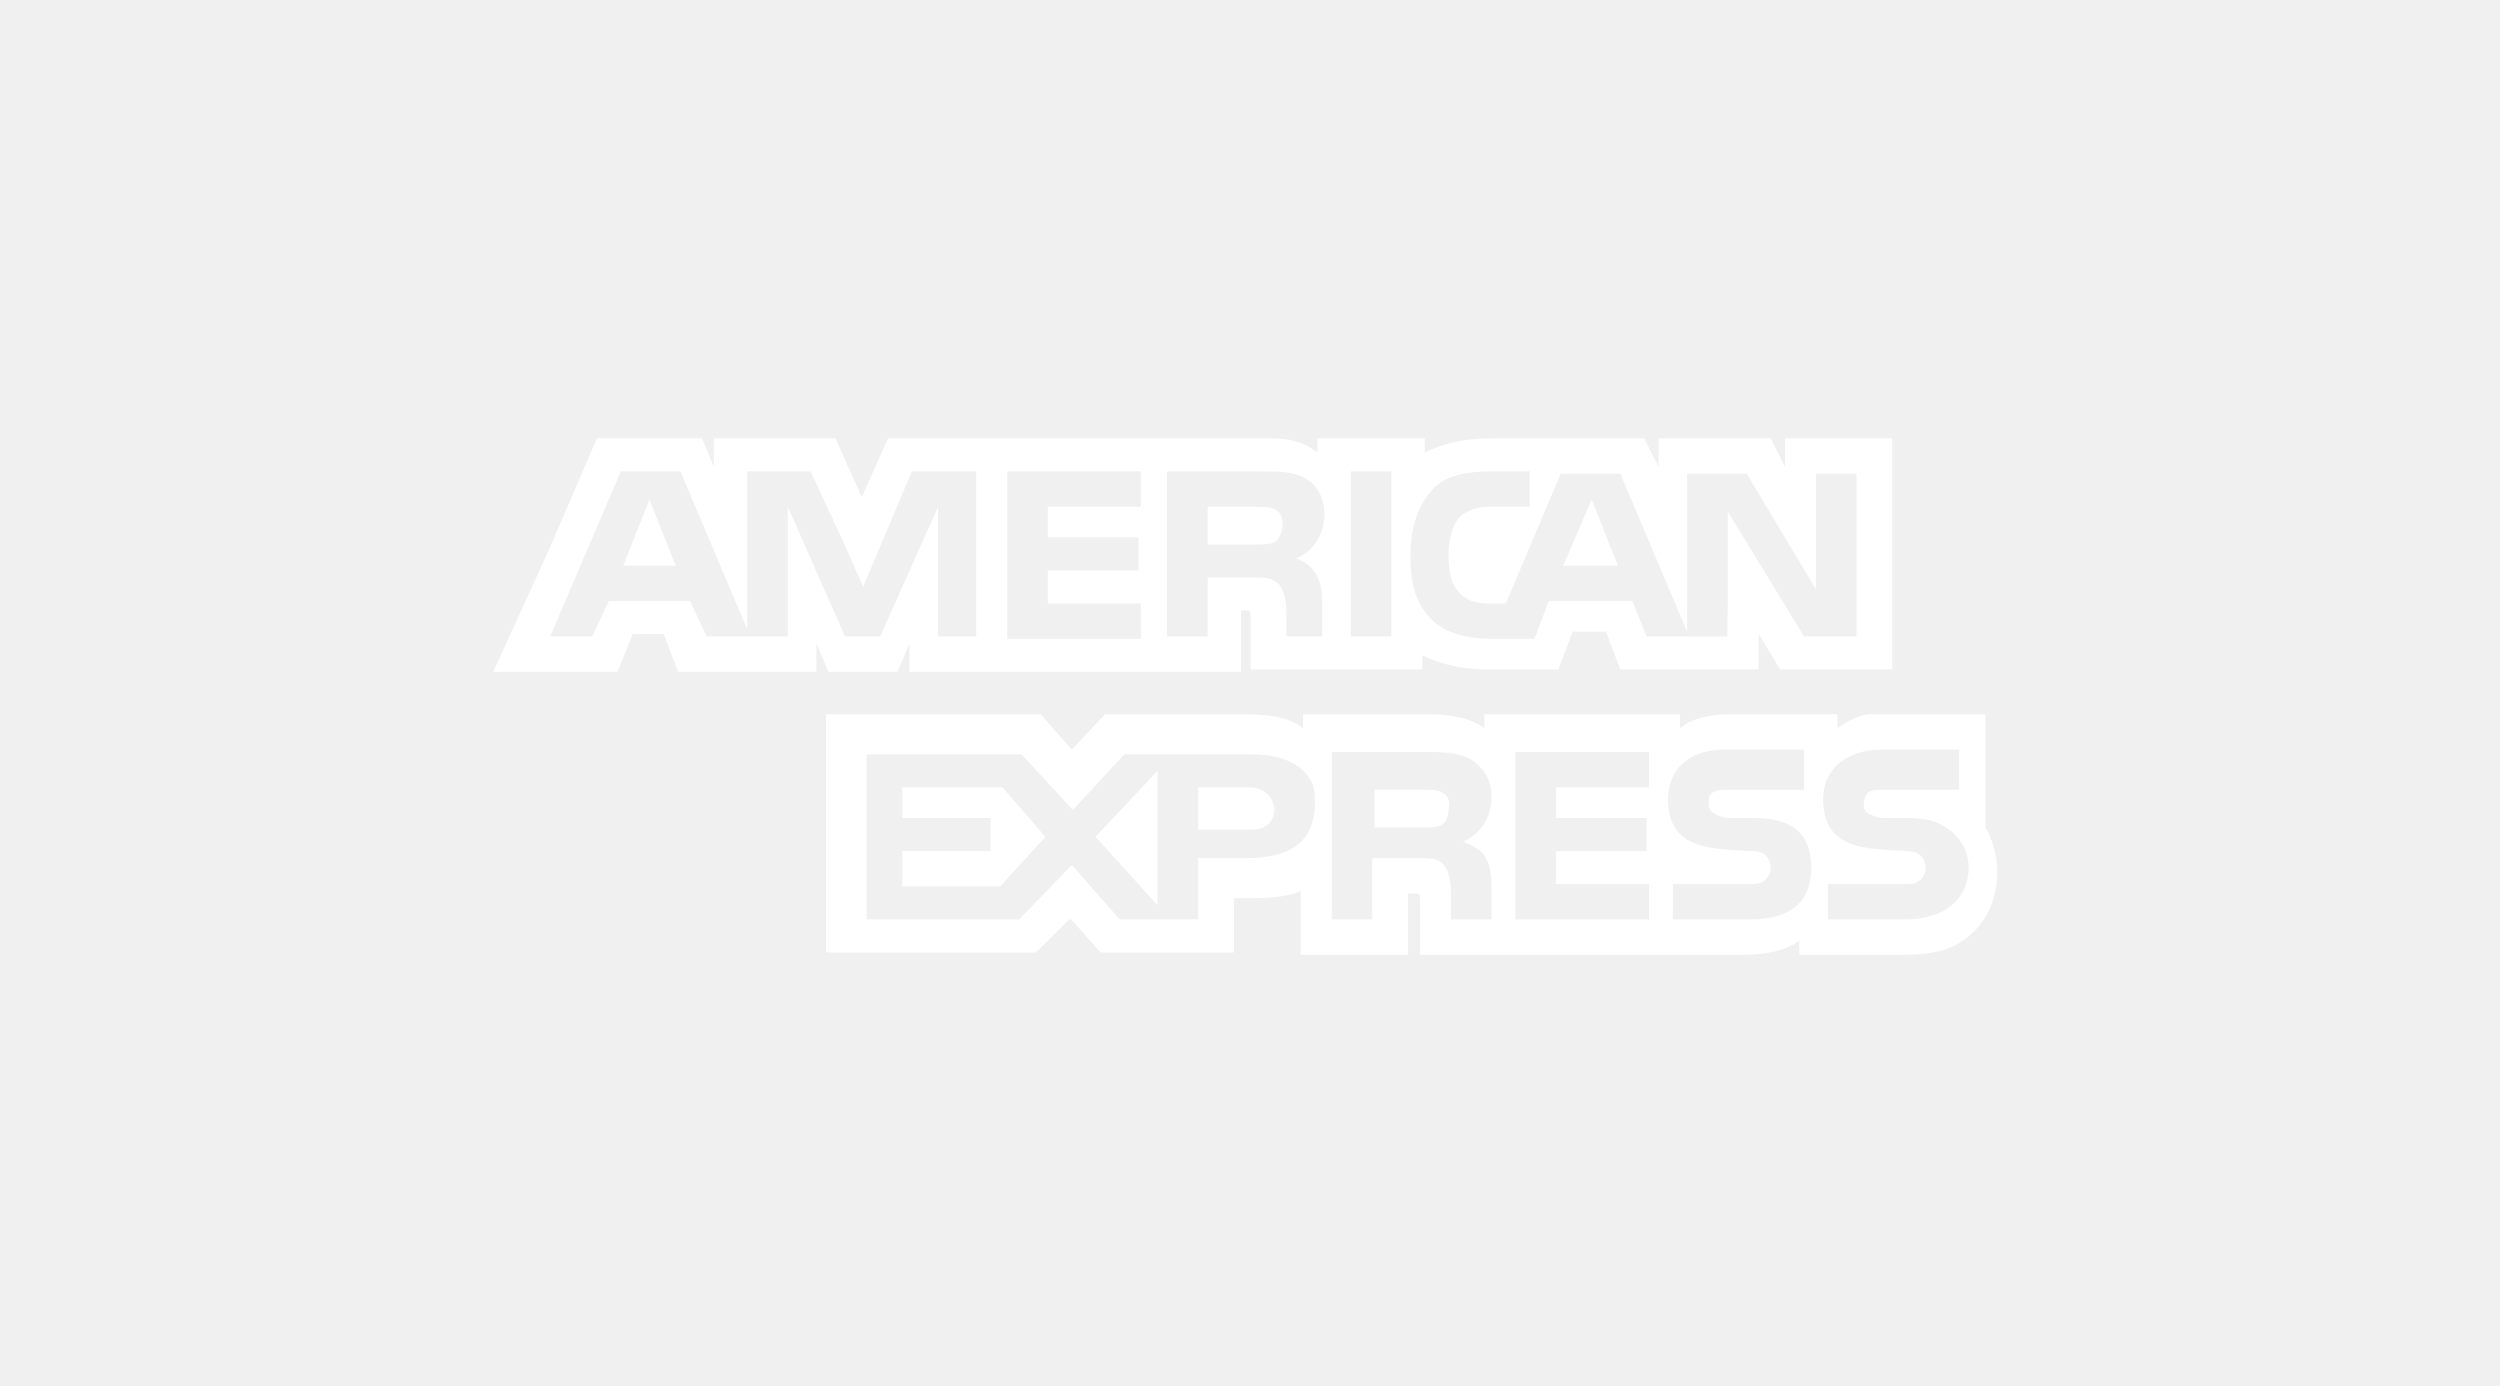
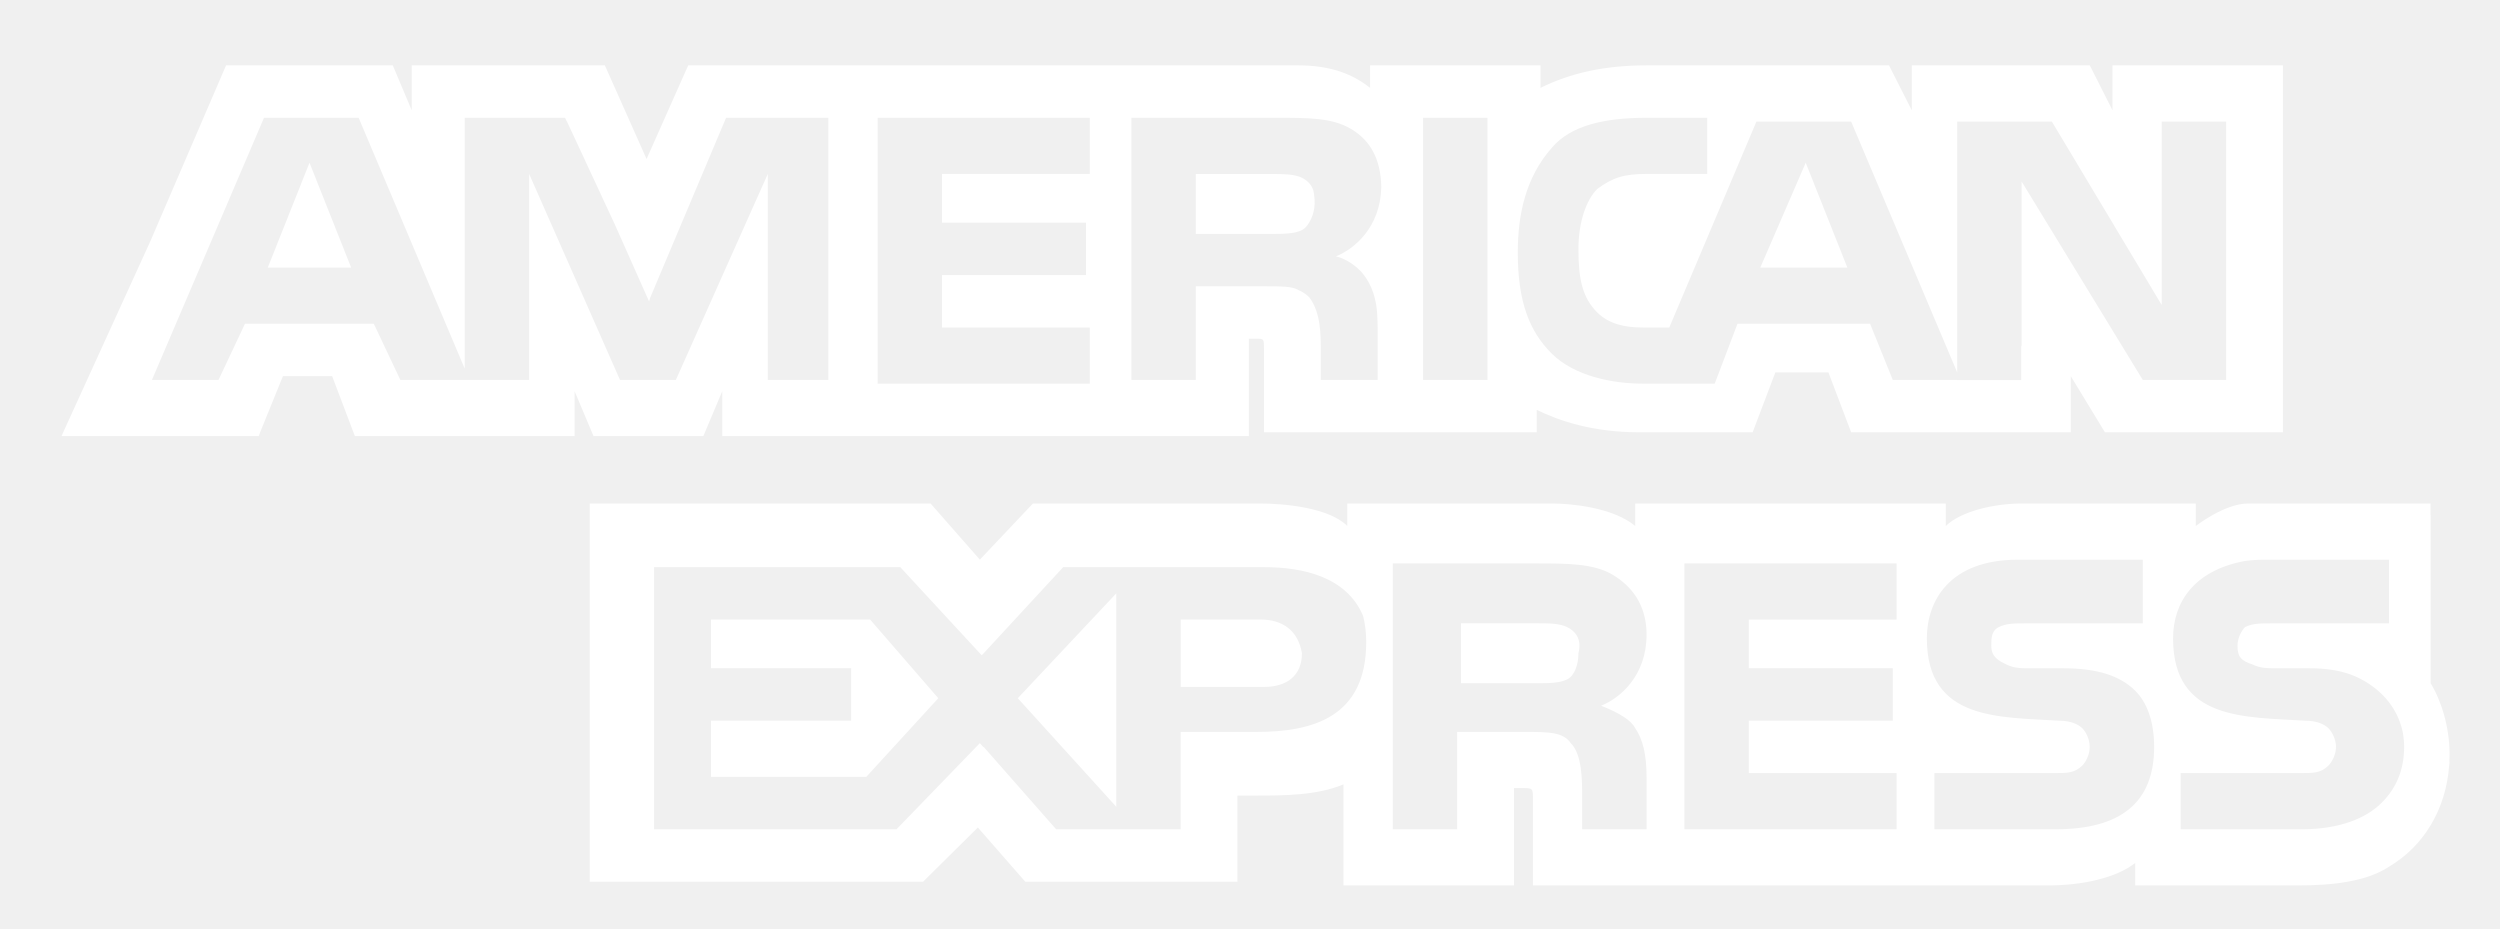
- <svg xmlns="http://www.w3.org/2000/svg" width="74" height="41" viewBox="0 0 74 41" fill="none">
-   <path d="M18.447 16.744H20L19.224 14.79L18.447 16.744ZM26.709 23.305V24.212H29.321V25.19H26.709V26.237H29.604L30.945 24.771L29.674 23.305H26.709ZM47.115 14.79L46.268 16.744H47.892L47.115 14.79ZM34.264 26.795V22.817L32.428 24.771L34.264 26.795ZM37.724 23.933C37.653 23.515 37.371 23.305 36.947 23.305H35.464V24.561H37.018C37.441 24.561 37.724 24.352 37.724 23.933ZM42.666 24.422C42.808 24.352 42.879 24.142 42.879 23.934C42.949 23.655 42.808 23.515 42.666 23.445C42.526 23.375 42.313 23.375 42.102 23.375H40.689V24.492H42.102C42.313 24.492 42.526 24.492 42.666 24.422Z" fill="white" />
-   <path d="M52.834 12.975V13.812L52.41 12.975H49.092V13.812L48.668 12.975H44.149C43.372 12.975 42.737 13.114 42.172 13.394V12.975H38.995V13.394C38.642 13.115 38.218 12.975 37.653 12.975H26.285L25.508 14.72L24.731 12.975H21.13V13.812L20.777 12.975H17.67L16.257 16.255L14.633 19.815L14.604 19.885H18.28L18.305 19.815L18.729 18.768H19.647L20.071 19.885H24.166V19.047L24.519 19.885H26.567L26.92 19.047V19.885H36.735V18.07H36.876C37.017 18.07 37.017 18.07 37.017 18.279V19.815H42.102V19.396C42.525 19.606 43.16 19.815 44.008 19.815H46.126L46.55 18.698H47.538L47.962 19.815H52.057V18.768L52.693 19.815H56.012V12.975H52.834ZM28.897 18.838H27.767V14.999L27.697 15.159V15.157L26.054 18.838H25.013L23.319 14.999V18.838H20.918L20.424 17.791H18.023L17.528 18.838H16.287L18.376 13.952H20.141L22.118 18.628V13.952H23.989L24.022 14.022H24.025L24.916 15.939L25.555 17.375L25.578 17.302L26.99 13.952H28.897V18.838H28.897ZM33.769 14.999H31.015V15.906H33.699V16.884H31.015V17.861H33.769V18.908H29.815V13.952H33.769V14.999ZM38.806 16.799C38.808 16.8 38.81 16.802 38.812 16.803C38.839 16.831 38.862 16.859 38.881 16.886C39.017 17.061 39.126 17.322 39.131 17.704L39.132 17.724C39.132 17.728 39.133 17.731 39.133 17.735L39.133 17.741C39.135 17.779 39.136 17.819 39.136 17.861V18.838H38.077V18.28C38.077 18 38.077 17.581 37.864 17.302C37.805 17.242 37.735 17.195 37.657 17.162C37.551 17.094 37.35 17.093 37.017 17.093H35.746V18.838H34.546V13.952H37.229C37.864 13.952 38.288 13.952 38.642 14.162C38.987 14.367 39.197 14.708 39.204 15.247C39.188 15.99 38.706 16.397 38.359 16.535C38.359 16.535 38.594 16.582 38.806 16.799ZM41.184 18.838H39.983V13.952H41.184V18.838ZM54.953 18.838H53.399L51.14 15.139V18.21L51.132 18.203V18.841H49.939V18.838H48.739L48.315 17.791H45.843L45.42 18.908H44.078C43.514 18.908 42.807 18.768 42.384 18.349C41.96 17.931 41.748 17.372 41.748 16.465C41.748 15.767 41.889 15.069 42.384 14.511C42.736 14.091 43.372 13.952 44.149 13.952H45.279V14.999H44.149C43.725 14.999 43.514 15.069 43.231 15.278C43.019 15.488 42.878 15.906 42.878 16.395C42.878 16.953 42.949 17.302 43.231 17.581C43.443 17.791 43.725 17.861 44.078 17.861H44.572L46.196 14.022H47.962L49.939 18.699V14.022H51.704L53.752 17.442V14.022H54.953V18.838H54.953V18.838Z" fill="white" />
-   <path d="M37.8 15.988C37.82 15.966 37.839 15.942 37.855 15.913C37.919 15.813 37.992 15.633 37.953 15.387C37.951 15.365 37.947 15.344 37.942 15.323C37.941 15.318 37.941 15.313 37.939 15.307L37.938 15.307C37.903 15.188 37.814 15.114 37.724 15.07C37.583 15 37.371 15 37.159 15H35.747V16.117H37.159C37.371 16.117 37.583 16.117 37.724 16.047C37.745 16.036 37.764 16.022 37.782 16.006L37.783 16.006C37.783 16.006 37.79 15.999 37.8 15.988ZM59.119 25.819C59.119 25.33 58.978 24.842 58.767 24.493V21.352H58.763V21.142H55.363C54.923 21.142 54.388 21.561 54.388 21.561V21.142H51.14C50.646 21.142 50.011 21.282 49.728 21.561V21.142H43.938V21.561C43.515 21.212 42.737 21.142 42.385 21.142H38.571V21.561C38.218 21.212 37.371 21.142 36.947 21.142H32.711L31.722 22.189L30.804 21.142H24.449V28.192H30.663L31.684 27.183L32.569 28.192H36.524V26.587H36.877C37.371 26.587 38.007 26.587 38.501 26.377V28.262H41.678V26.447H41.819C42.031 26.447 42.031 26.447 42.031 26.656V28.262H51.634C52.27 28.262 52.905 28.122 53.258 27.843V28.262H56.295C56.93 28.262 57.566 28.192 57.989 27.913C58.64 27.527 59.049 26.845 59.11 26.031C59.113 26.006 59.117 25.983 59.119 25.958L59.115 25.954C59.117 25.909 59.119 25.864 59.119 25.819ZM36.877 25.4H35.464V27.215H33.144L31.793 25.679L31.788 25.684L31.722 25.609L30.169 27.215H25.65V22.329H30.239L31.493 23.687L31.757 23.971L31.793 23.934L33.276 22.329H37.018C37.744 22.329 38.557 22.506 38.866 23.237C38.903 23.381 38.924 23.542 38.924 23.725C38.924 25.121 37.936 25.4 36.877 25.4ZM43.938 25.33C44.079 25.539 44.15 25.819 44.15 26.238V27.215H42.95V26.587C42.95 26.307 42.95 25.819 42.737 25.609C42.597 25.4 42.314 25.4 41.89 25.4H40.62V27.215H39.419V22.259H42.102C42.667 22.259 43.161 22.259 43.515 22.468C43.867 22.678 44.15 23.027 44.15 23.585C44.15 24.353 43.656 24.772 43.303 24.912C43.656 25.051 43.867 25.191 43.938 25.33ZM48.81 23.306H46.056V24.213H48.739V25.191H46.056V26.168H48.81V27.215H44.856V22.259H48.81V23.306ZM51.776 27.215H49.516V26.168H51.776C51.987 26.168 52.129 26.168 52.27 26.028C52.341 25.958 52.411 25.819 52.411 25.679C52.411 25.539 52.341 25.4 52.27 25.33C52.2 25.261 52.058 25.191 51.846 25.191C50.716 25.121 49.375 25.191 49.375 23.655C49.375 22.957 49.798 22.189 51.07 22.189H53.4V23.376H51.211C50.999 23.376 50.858 23.376 50.716 23.446C50.575 23.516 50.575 23.655 50.575 23.795C50.575 24.004 50.716 24.074 50.858 24.143C50.999 24.213 51.14 24.213 51.281 24.213H51.917C52.553 24.213 52.976 24.353 53.258 24.632C53.47 24.842 53.612 25.191 53.612 25.679C53.612 26.726 52.976 27.215 51.776 27.215ZM57.848 26.726C57.566 27.005 57.072 27.215 56.365 27.215H54.106V26.168H56.365C56.577 26.168 56.719 26.168 56.86 26.028C56.93 25.958 57.001 25.819 57.001 25.679C57.001 25.539 56.93 25.4 56.86 25.33C56.789 25.261 56.648 25.191 56.436 25.191C55.307 25.121 53.965 25.191 53.965 23.655C53.965 22.992 54.349 22.393 55.296 22.215C55.416 22.198 55.538 22.19 55.66 22.189H57.99V23.376H55.801C55.589 23.376 55.448 23.376 55.307 23.446C55.236 23.516 55.165 23.655 55.165 23.795C55.165 24.004 55.236 24.074 55.448 24.143C55.589 24.213 55.73 24.213 55.871 24.213H56.507C56.815 24.213 57.049 24.251 57.262 24.325C57.458 24.395 58.105 24.681 58.25 25.429C58.263 25.507 58.272 25.589 58.272 25.679C58.272 26.098 58.131 26.447 57.848 26.726Z" fill="white" />
+ <svg xmlns="http://www.w3.org/2000/svg" width="35" height="13" viewBox="0 0 35 13" fill="none">
+   <path d="M3.749 3.746H4.916L4.333 2.278L3.749 3.746ZM9.954 8.673V9.355H11.916V10.089H9.954V10.876H12.128L13.136 9.775L12.181 8.673H9.954ZM25.28 2.278L24.644 3.746H25.863L25.28 2.278ZM15.628 11.295V8.307L14.249 9.775L15.628 11.295ZM18.227 9.145C18.174 8.831 17.962 8.673 17.643 8.673H16.53V9.617H17.697C18.015 9.617 18.227 9.46 18.227 9.145ZM21.939 9.512C22.045 9.46 22.098 9.303 22.098 9.146C22.151 8.936 22.045 8.831 21.939 8.779C21.833 8.726 21.674 8.726 21.515 8.726H20.454V9.565H21.515C21.674 9.565 21.833 9.565 21.939 9.512Z" fill="white" />
+   <path d="M29.575 0.915V1.544L29.257 0.915H26.765V1.544L26.446 0.915H23.052C22.469 0.915 21.991 1.02 21.567 1.23V0.915H19.181V1.23C18.916 1.02 18.598 0.915 18.173 0.915H9.635L9.052 2.226L8.468 0.915H5.764V1.544L5.499 0.915H3.165L2.104 3.379L0.885 6.052L0.862 6.105H3.623L3.642 6.052L3.961 5.266H4.65L4.968 6.105H8.044V5.476L8.309 6.105H9.847L10.112 5.476V6.105H17.484V4.742H17.59C17.696 4.742 17.696 4.742 17.696 4.899V6.052H21.514V5.738C21.832 5.895 22.309 6.052 22.946 6.052H24.537L24.855 5.214H25.598L25.916 6.052H28.991V5.266L29.469 6.052H31.961V0.915H29.575ZM11.597 5.319H10.749V2.435L10.696 2.556V2.554L9.462 5.319H8.68L7.408 2.435V5.319H5.605L5.233 4.532H3.43L3.059 5.319H2.127L3.696 1.649H5.021L6.506 5.161V1.649H7.911L7.936 1.702H7.938L8.607 3.141L9.087 4.22L9.104 4.165L10.165 1.649H11.597V5.319H11.597ZM15.257 2.435H13.188V3.117H15.204V3.851H13.188V4.585H15.257V5.371H12.287V1.649H15.257V2.435ZM19.039 3.787C19.04 3.788 19.042 3.789 19.044 3.79C19.064 3.811 19.081 3.832 19.096 3.852C19.197 3.984 19.279 4.18 19.284 4.467L19.284 4.482C19.284 4.485 19.285 4.487 19.285 4.49L19.285 4.494C19.286 4.523 19.287 4.553 19.287 4.585V5.319H18.491V4.899C18.491 4.689 18.491 4.375 18.332 4.165C18.288 4.12 18.235 4.084 18.176 4.06C18.097 4.009 17.946 4.008 17.696 4.008H16.741V5.319H15.84V1.649H17.855C18.332 1.649 18.651 1.649 18.916 1.806C19.176 1.961 19.332 2.216 19.338 2.621C19.326 3.179 18.964 3.485 18.703 3.589C18.703 3.589 18.88 3.624 19.039 3.787ZM20.825 5.319H19.923V1.649H20.825V5.319ZM31.166 5.319H29.999L28.302 2.54V4.847L28.297 4.841V5.321H27.401V5.319H26.499L26.181 4.532H24.325L24.006 5.371H22.999C22.575 5.371 22.044 5.266 21.726 4.952C21.408 4.637 21.249 4.218 21.249 3.536C21.249 3.012 21.355 2.488 21.726 2.068C21.991 1.754 22.469 1.649 23.052 1.649H23.901V2.435H23.052C22.734 2.435 22.575 2.488 22.362 2.645C22.204 2.802 22.098 3.117 22.098 3.484C22.098 3.903 22.151 4.165 22.362 4.375C22.522 4.532 22.734 4.585 22.999 4.585H23.37L24.59 1.702H25.916L27.401 5.214V1.702H28.726L30.264 4.27V1.702H31.166V5.319H31.166V5.319Z" fill="white" />
+   <path d="M18.282 3.178C18.298 3.162 18.312 3.143 18.324 3.122C18.372 3.047 18.427 2.911 18.397 2.727C18.396 2.71 18.393 2.694 18.389 2.679C18.388 2.675 18.389 2.671 18.387 2.667L18.387 2.667C18.36 2.577 18.293 2.522 18.226 2.488C18.12 2.436 17.96 2.436 17.802 2.436H16.741V3.275H17.802C17.96 3.275 18.12 3.275 18.226 3.222C18.242 3.214 18.256 3.203 18.27 3.191L18.27 3.192C18.27 3.192 18.275 3.186 18.282 3.178ZM34.294 10.561C34.294 10.194 34.188 9.827 34.029 9.565V7.207H34.027V7.049H31.473C31.143 7.049 30.741 7.364 30.741 7.364V7.049H28.302C27.931 7.049 27.454 7.154 27.241 7.364V7.049H22.893V7.363C22.575 7.102 21.991 7.049 21.726 7.049H18.862V7.363C18.597 7.101 17.96 7.049 17.642 7.049H14.461L13.718 7.835L13.028 7.049H8.256V12.344H12.923L13.69 11.585L14.354 12.344H17.324V11.138H17.59C17.96 11.138 18.438 11.138 18.809 10.981V12.396H21.196V11.033H21.301C21.461 11.033 21.461 11.033 21.461 11.19V12.396H28.673C29.151 12.396 29.628 12.291 29.893 12.081V12.396H32.173C32.65 12.396 33.128 12.344 33.446 12.134C33.934 11.844 34.242 11.332 34.288 10.72C34.29 10.702 34.292 10.684 34.294 10.666L34.291 10.663C34.293 10.629 34.294 10.596 34.294 10.561ZM17.59 10.247H16.529V11.61H14.786L13.771 10.456L13.768 10.46L13.718 10.404L12.551 11.61H9.157V7.94H12.604L13.546 8.96L13.744 9.174L13.771 9.146L14.885 7.94H17.695C18.241 7.94 18.852 8.074 19.083 8.622C19.111 8.731 19.127 8.852 19.127 8.989C19.127 10.037 18.385 10.247 17.59 10.247ZM22.893 10.194C22.999 10.351 23.052 10.561 23.052 10.876V11.61H22.15V11.138C22.15 10.928 22.15 10.561 21.991 10.404C21.885 10.247 21.673 10.247 21.355 10.247H20.4V11.61H19.499V7.888H21.514C21.938 7.888 22.309 7.888 22.575 8.045C22.84 8.202 23.052 8.465 23.052 8.884C23.052 9.46 22.681 9.775 22.415 9.88C22.681 9.984 22.84 10.09 22.893 10.194ZM26.552 8.674H24.483V9.355H26.499V10.089H24.483V10.823H26.552V11.61H23.582V7.888H26.552V8.674ZM28.779 11.61H27.082V10.823H28.779C28.938 10.823 29.044 10.823 29.151 10.719C29.204 10.666 29.256 10.561 29.256 10.457C29.256 10.351 29.204 10.247 29.151 10.194C29.097 10.142 28.991 10.09 28.832 10.09C27.984 10.037 26.976 10.09 26.976 8.936C26.976 8.412 27.294 7.836 28.249 7.836H29.999V8.727H28.355C28.196 8.727 28.09 8.727 27.983 8.779C27.878 8.832 27.878 8.936 27.878 9.041C27.878 9.199 27.983 9.251 28.09 9.303C28.196 9.356 28.302 9.356 28.408 9.356H28.885C29.363 9.356 29.681 9.46 29.893 9.67C30.052 9.828 30.158 10.09 30.158 10.457C30.158 11.243 29.681 11.61 28.779 11.61ZM33.34 11.242C33.128 11.453 32.757 11.61 32.226 11.61H30.529V10.823H32.226C32.385 10.823 32.492 10.823 32.597 10.719C32.65 10.666 32.704 10.561 32.704 10.457C32.704 10.351 32.65 10.247 32.597 10.194C32.544 10.142 32.438 10.09 32.279 10.09C31.431 10.037 30.423 10.09 30.423 8.937C30.423 8.438 30.712 7.988 31.423 7.855C31.513 7.842 31.605 7.836 31.696 7.836H33.446V8.727H31.802C31.643 8.727 31.537 8.727 31.431 8.779C31.378 8.832 31.325 8.936 31.325 9.041C31.325 9.199 31.378 9.251 31.537 9.303C31.643 9.356 31.749 9.356 31.855 9.356H32.332C32.564 9.356 32.739 9.384 32.9 9.44C33.047 9.492 33.533 9.707 33.642 10.268C33.651 10.327 33.658 10.389 33.658 10.457C33.658 10.771 33.552 11.033 33.34 11.242Z" fill="white" />
</svg>
